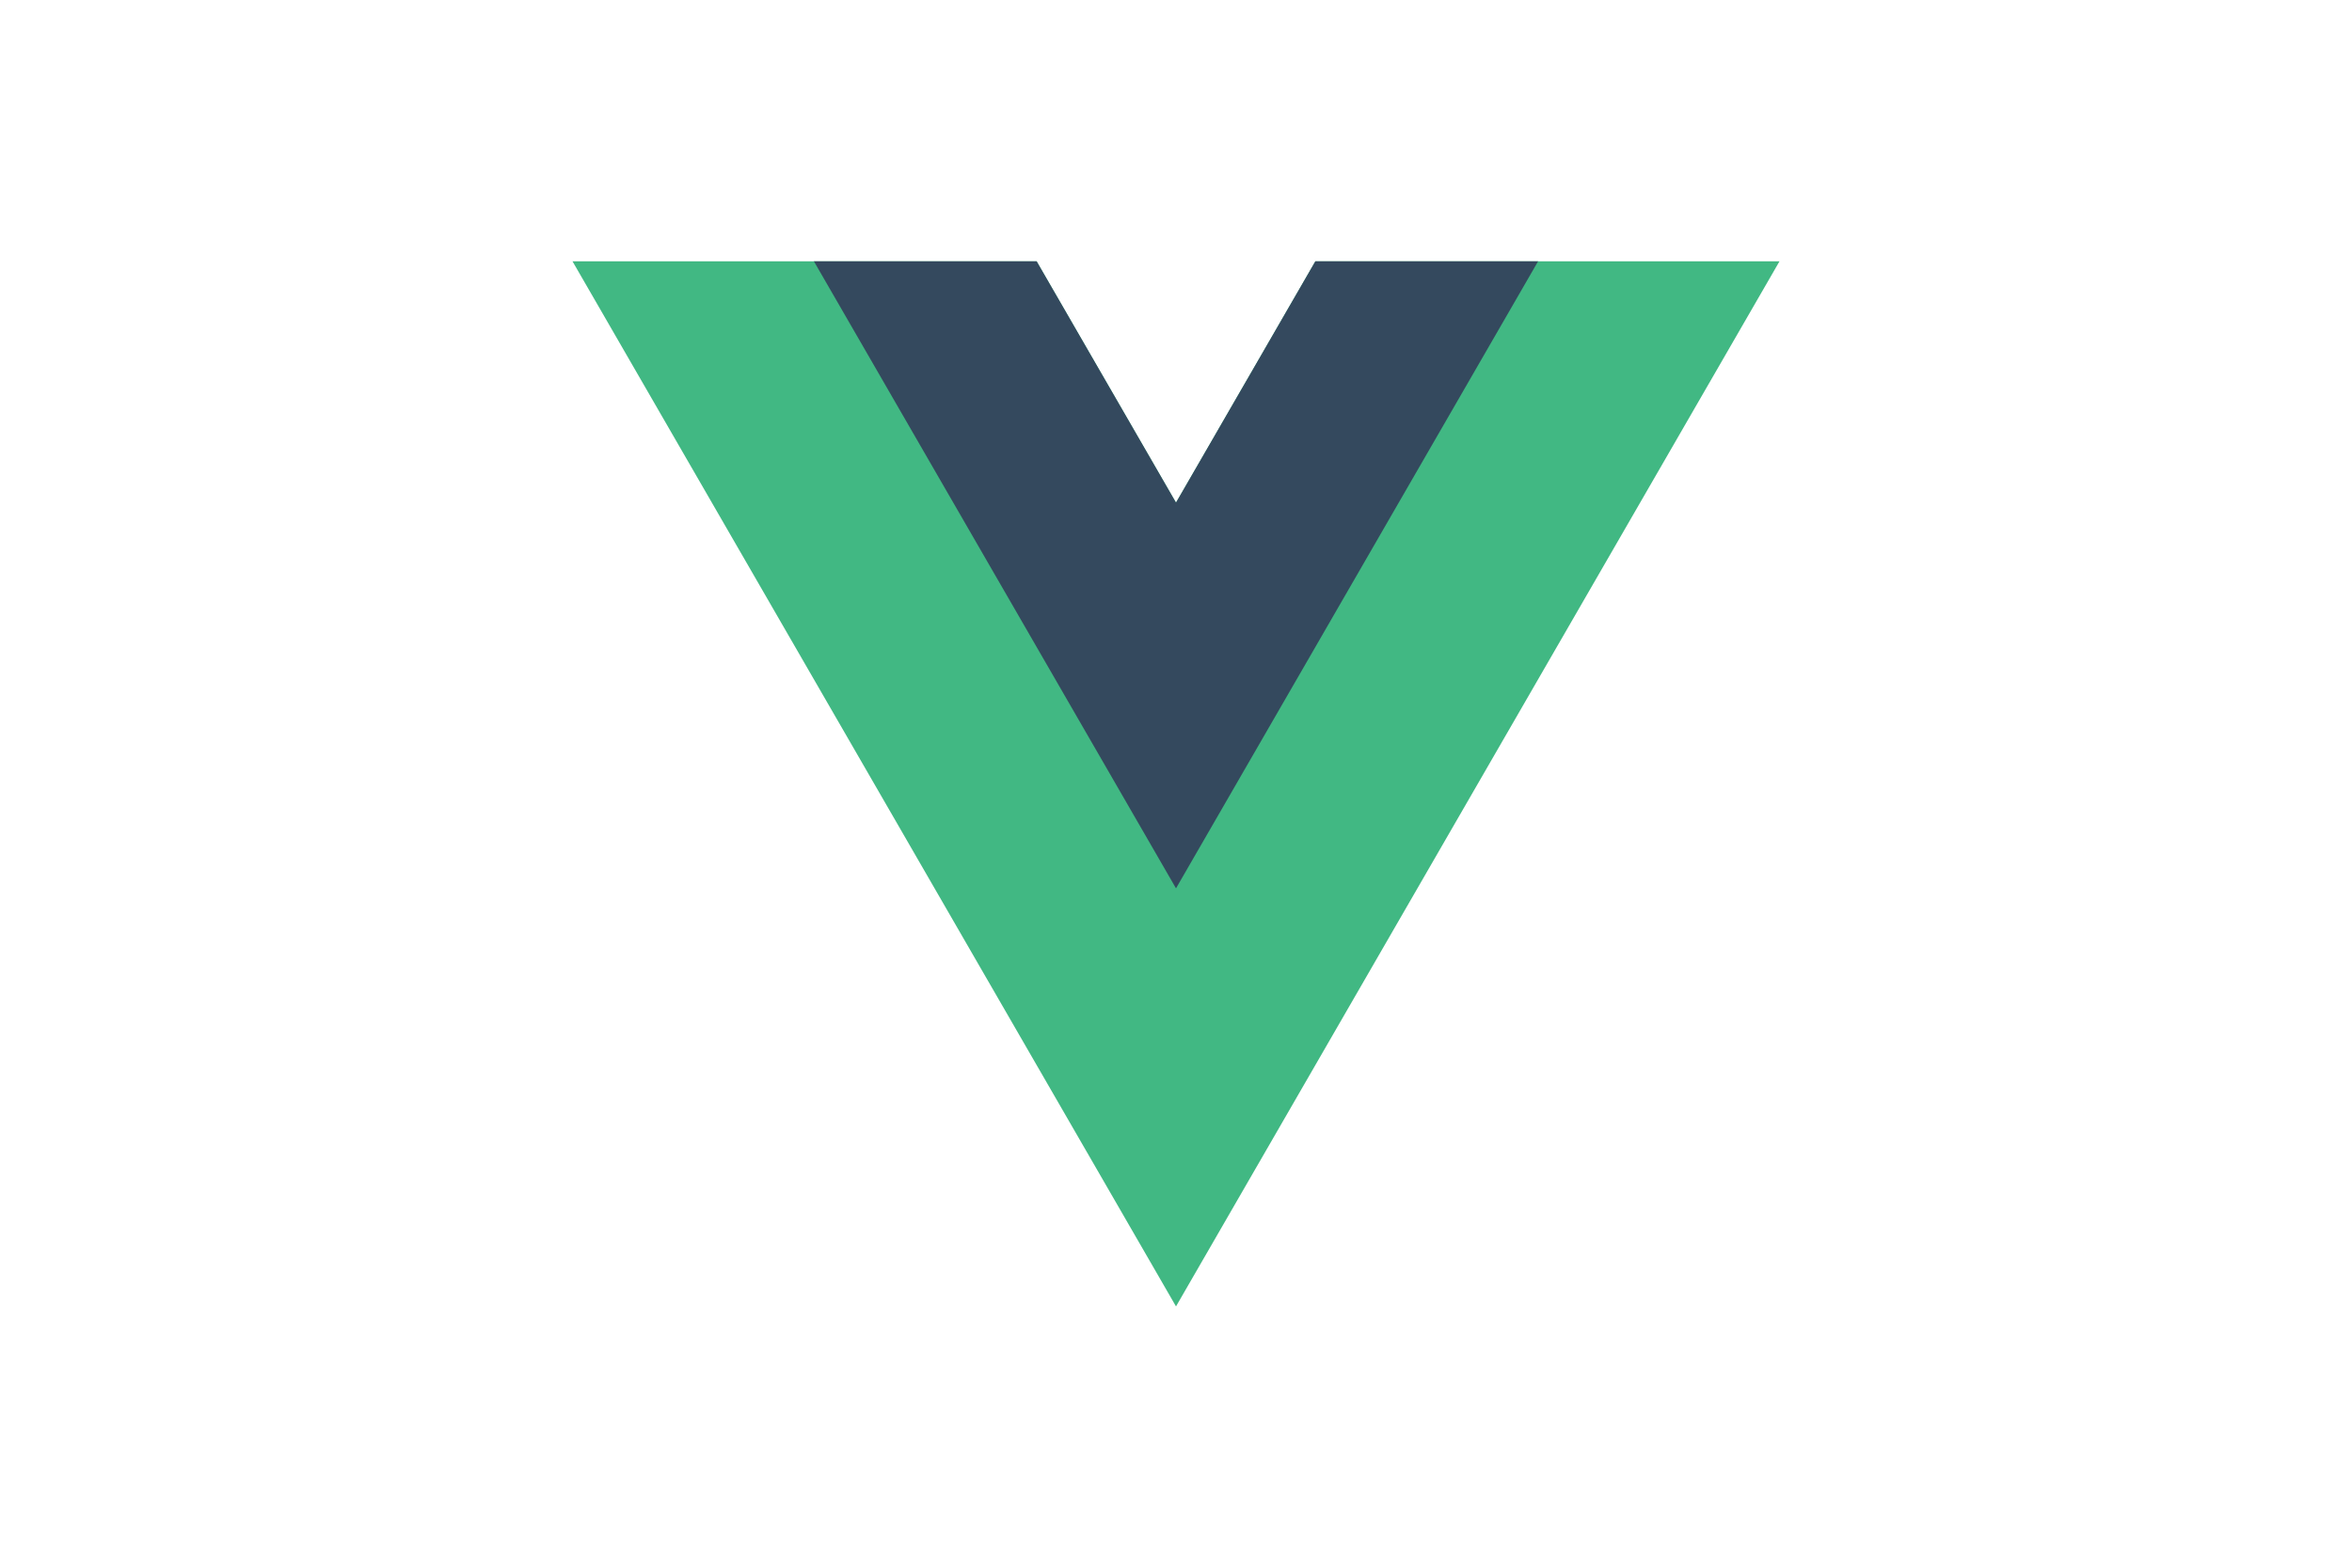
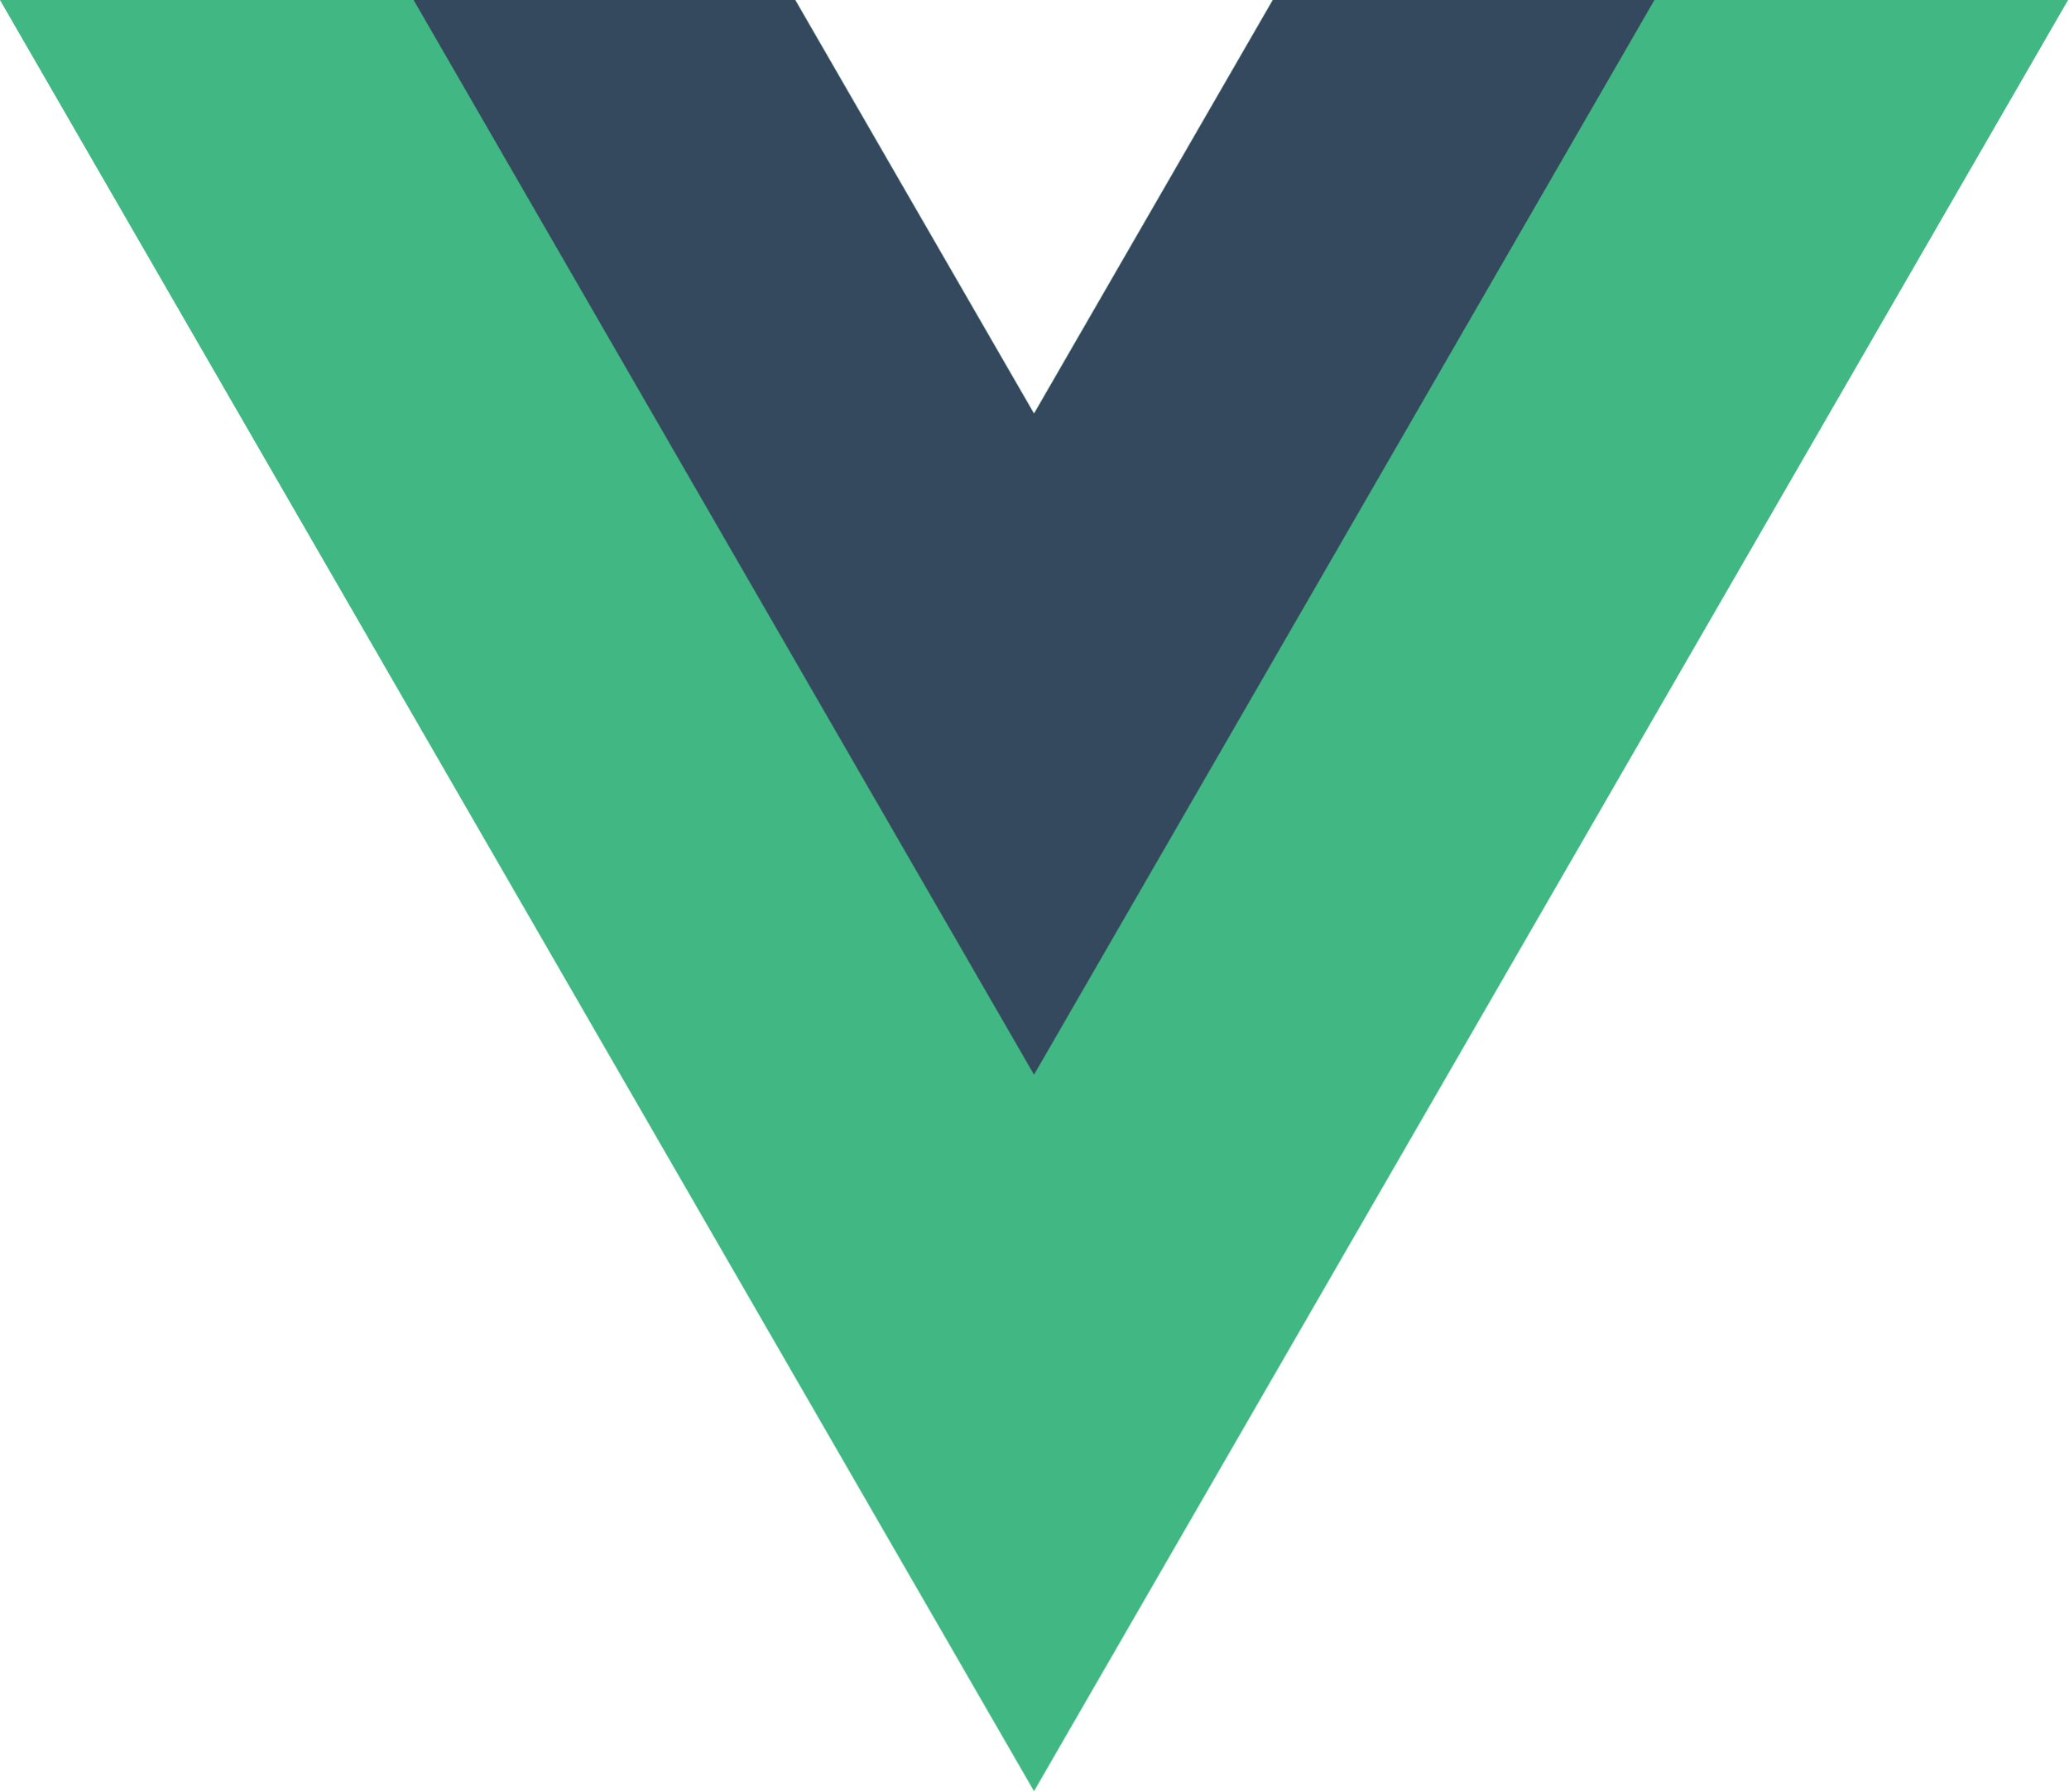
- <svg xmlns="http://www.w3.org/2000/svg" height="800" width="1200" viewBox="-39.263 -56.672 340.279 340.032">
-   <path fill="#41b883" d="M161.101 0l-30.224 52.35L100.652 0H0l130.877 226.688L261.753 0z" />
-   <path fill="#34495e" d="M161.101 0l-30.224 52.35L100.652 0H52.351l78.526 136.01L209.403 0z" />
+ <svg xmlns="http://www.w3.org/2000/svg" version="1.1" viewBox="0 0 261.76 226.69">
+   <g transform="matrix(1.3333 0 0 -1.3333 -76.311 313.34)">
+     <g transform="translate(178.06 235.01)">
+       <path d="m0 0-22.669-39.264-22.669 39.264h-75.491l98.16-170.02 98.16 170.02z" fill="#41b883" />
+     </g>
+     <g transform="translate(178.06 235.01)">
+       <path d="m0 0-22.669-39.264-22.669 39.264h-36.227l58.896-102.01 58.896 102.01z" fill="#34495e" />
+     </g>
+   </g>
</svg>
